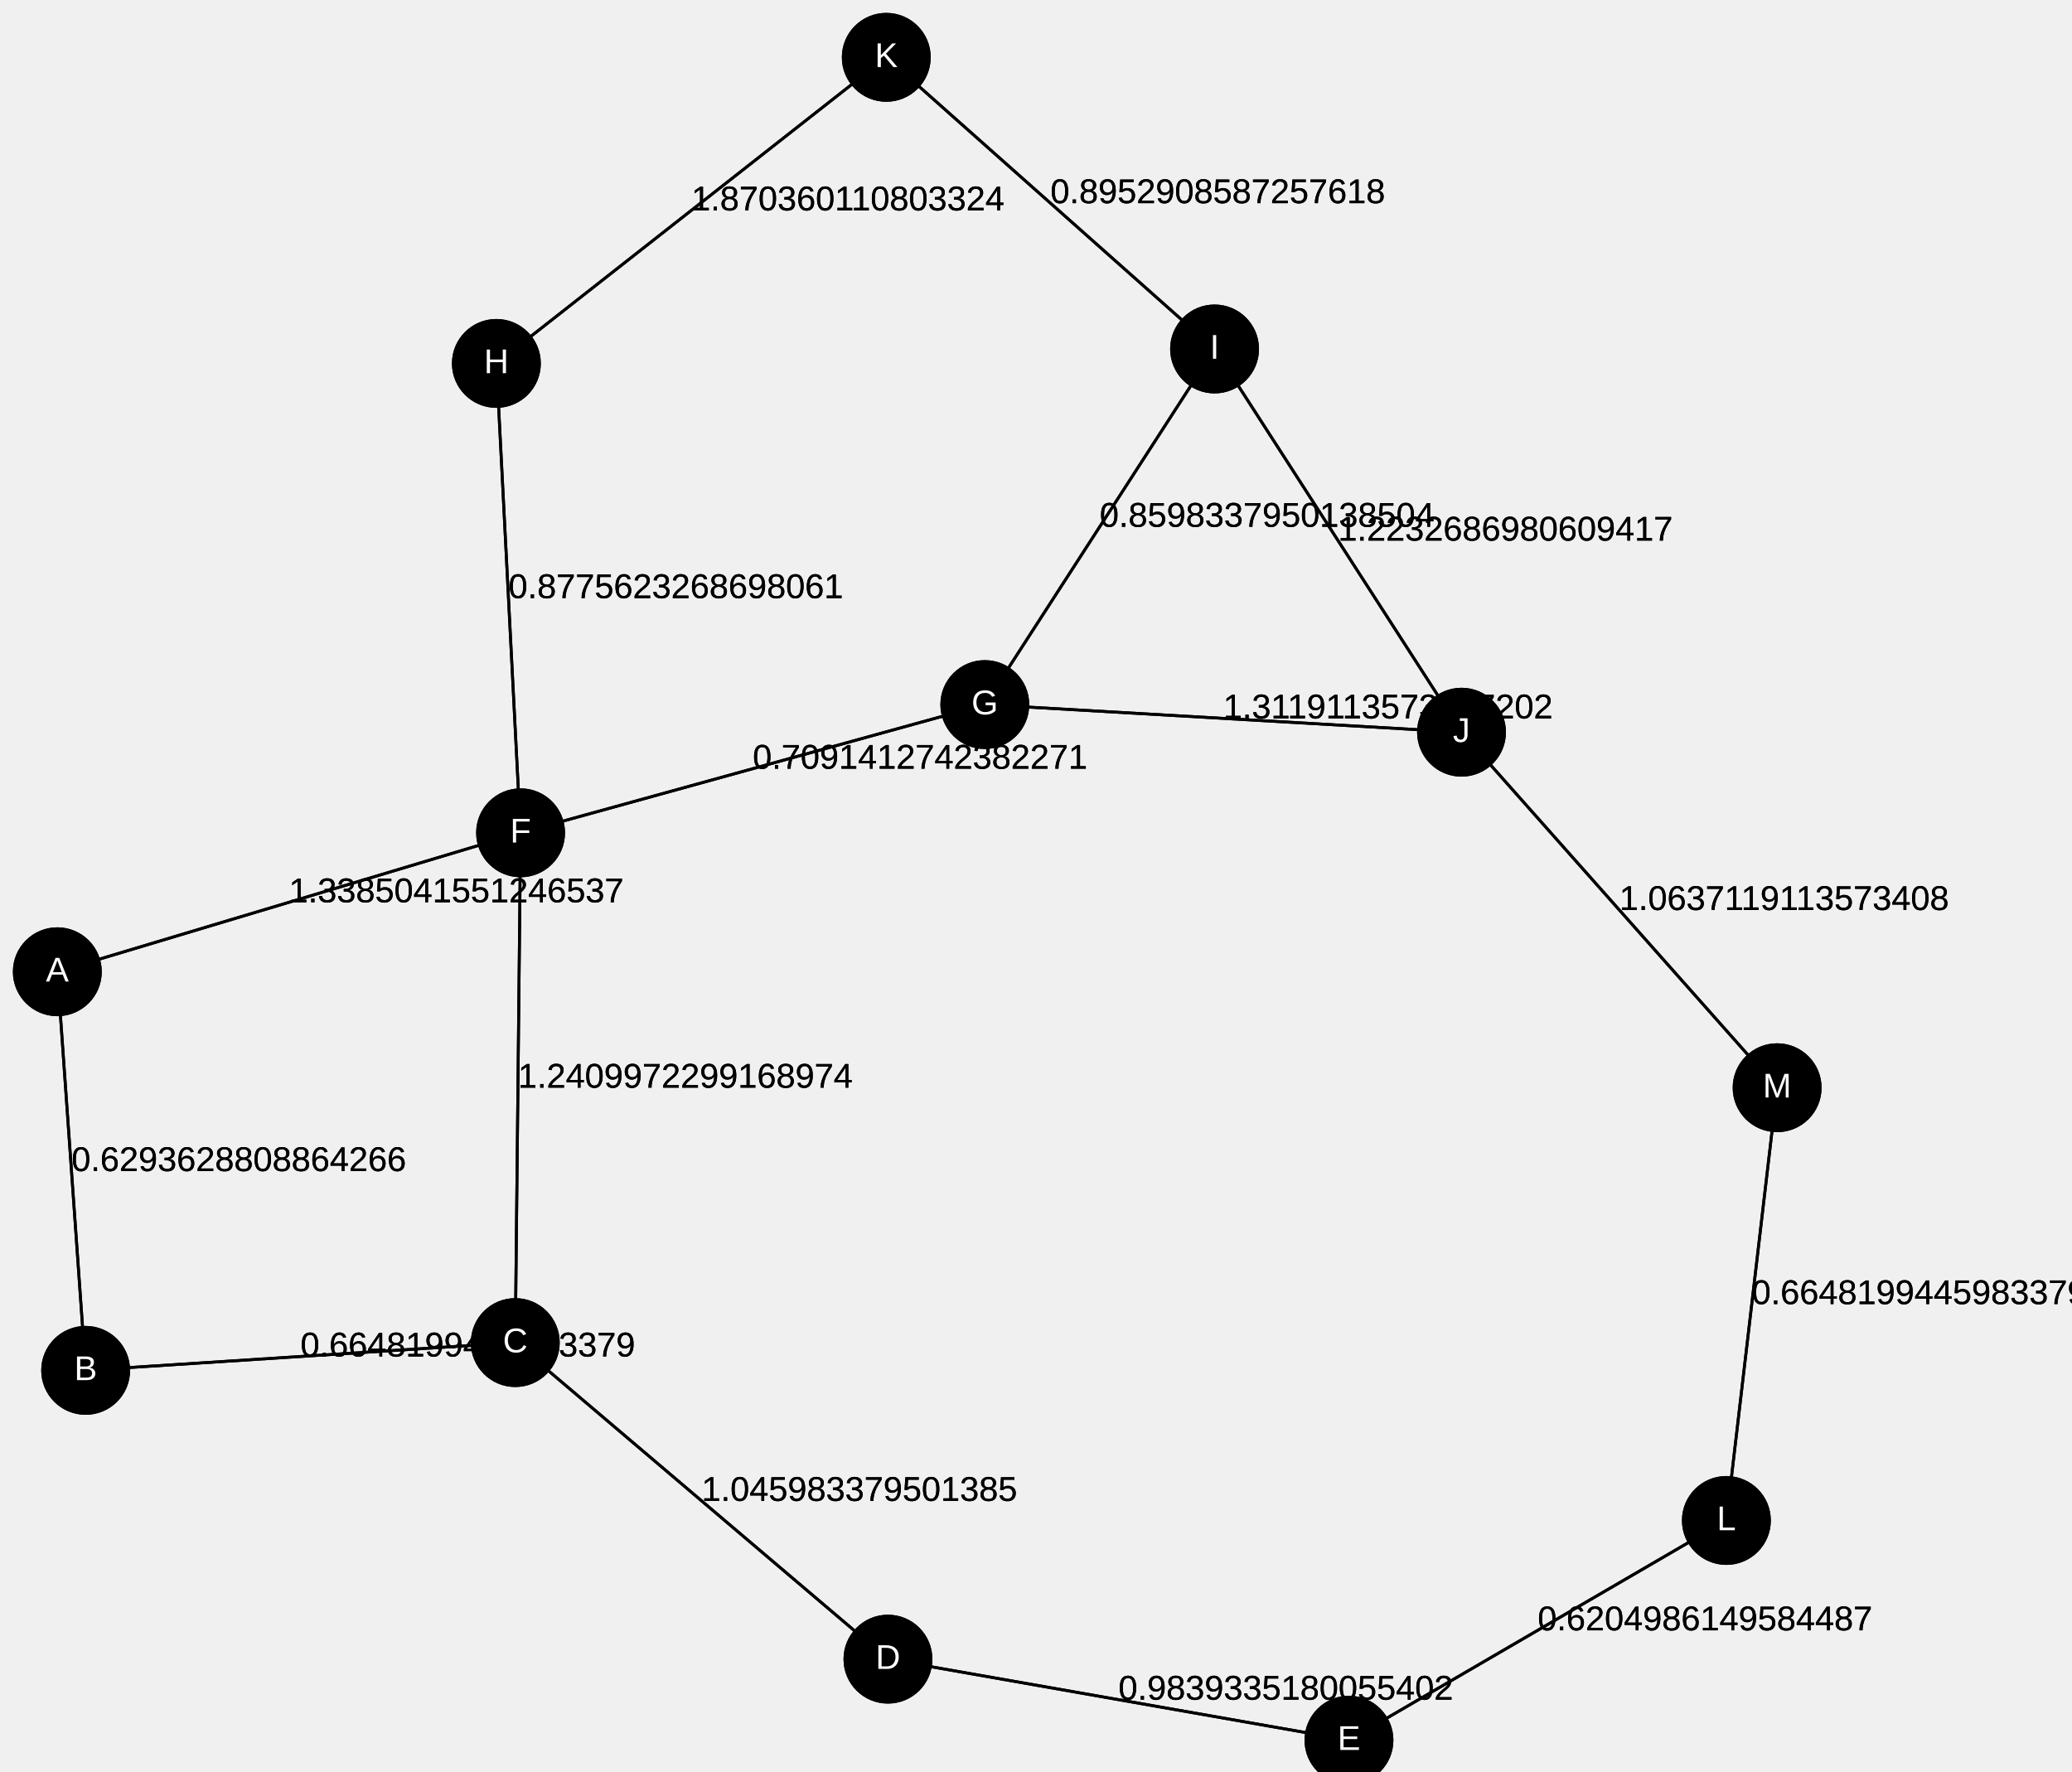
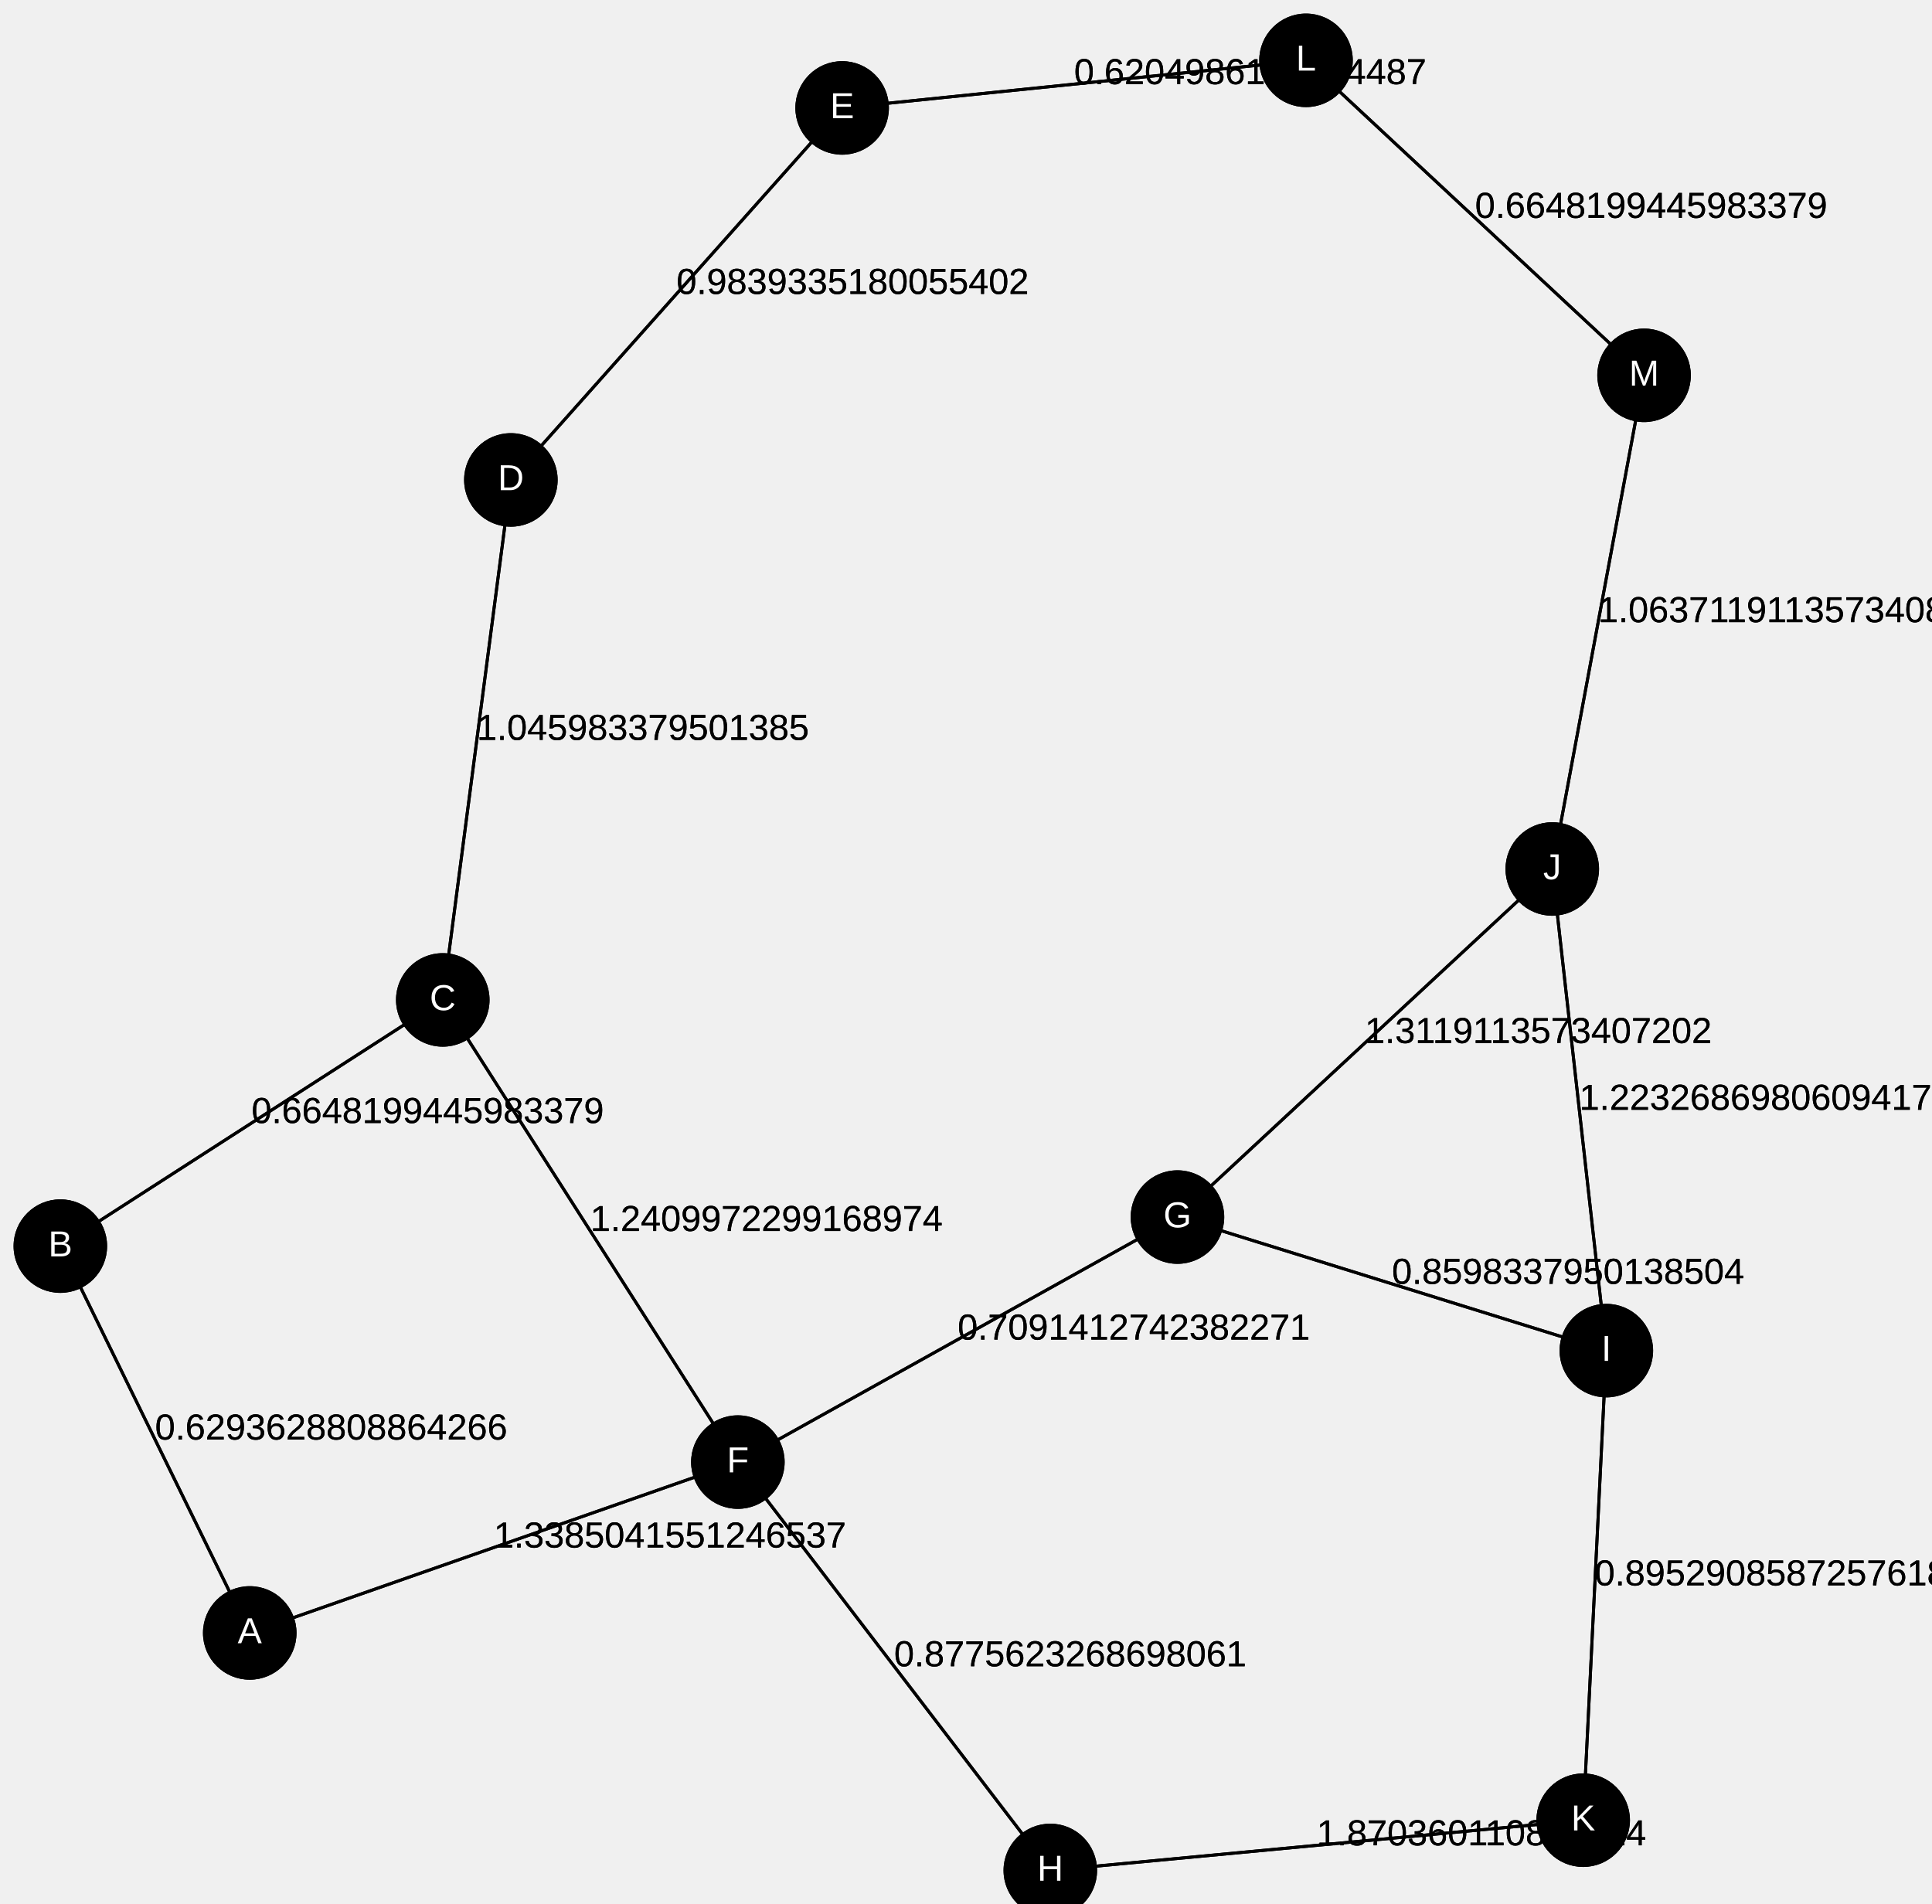
<svg xmlns="http://www.w3.org/2000/svg" baseProfile="full" height="100%" version="1.1" width="100%">
  <defs />
-   <line stroke="black" x1="20.0" x2="29.883" y1="339.02" y2="478.085" />
-   <text fill="black" style="font-family:Arial" x="24.941" y="408.552">0.6293628808864266</text>
-   <line stroke="black" x1="20.0" x2="181.62" y1="339.02" y2="290.546" />
-   <text fill="black" style="font-family:Arial" x="100.81" y="314.783">1.3385041551246537</text>
-   <line stroke="black" x1="29.883" x2="20.0" y1="478.085" y2="339.02" />
-   <text fill="black" style="font-family:Arial" x="24.941" y="408.552">0.6293628808864266</text>
-   <line stroke="black" x1="29.883" x2="179.769" y1="478.085" y2="468.391" />
-   <text fill="black" style="font-family:Arial" x="104.826" y="473.238">0.6648199445983379</text>
-   <line stroke="black" x1="179.769" x2="29.883" y1="468.391" y2="478.085" />
-   <text fill="black" style="font-family:Arial" x="104.826" y="473.238">0.6648199445983379</text>
-   <line stroke="black" x1="179.769" x2="309.787" y1="468.391" y2="578.834" />
-   <text fill="black" style="font-family:Arial" x="244.778" y="523.612">1.045983379501385</text>
-   <line stroke="black" x1="179.769" x2="181.62" y1="468.391" y2="290.546" />
-   <text fill="black" style="font-family:Arial" x="180.694" y="379.469">1.2409972299168974</text>
-   <line stroke="black" x1="309.787" x2="179.769" y1="578.834" y2="468.391" />
-   <text fill="black" style="font-family:Arial" x="244.778" y="523.612">1.045983379501385</text>
-   <line stroke="black" x1="309.787" x2="470.623" y1="578.834" y2="607.1" />
-   <text fill="black" style="font-family:Arial" x="390.205" y="592.967">0.9839335180055402</text>
-   <line stroke="black" x1="470.623" x2="309.787" y1="607.1" y2="578.834" />
-   <text fill="black" style="font-family:Arial" x="390.205" y="592.967">0.9839335180055402</text>
-   <line stroke="black" x1="470.623" x2="602.298" y1="607.1" y2="530.447" />
-   <text fill="black" style="font-family:Arial" x="536.46" y="568.773">0.6204986149584487</text>
-   <line stroke="black" x1="181.62" x2="20.0" y1="290.546" y2="339.02" />
-   <text fill="black" style="font-family:Arial" x="100.81" y="314.783">1.3385041551246537</text>
-   <line stroke="black" x1="181.62" x2="179.769" y1="290.546" y2="468.391" />
-   <text fill="black" style="font-family:Arial" x="180.694" y="379.469">1.2409972299168974</text>
-   <line stroke="black" x1="181.62" x2="343.581" y1="290.546" y2="245.809" />
-   <text fill="black" style="font-family:Arial" x="262.601" y="268.178">0.7091412742382271</text>
-   <line stroke="black" x1="181.62" x2="173.176" y1="290.546" y2="126.789" />
-   <text fill="black" style="font-family:Arial" x="177.398" y="208.667">0.8775623268698061</text>
-   <line stroke="black" x1="343.581" x2="181.62" y1="245.809" y2="290.546" />
-   <text fill="black" style="font-family:Arial" x="262.601" y="268.178">0.7091412742382271</text>
-   <line stroke="black" x1="343.581" x2="423.736" y1="245.809" y2="121.747" />
-   <text fill="black" style="font-family:Arial" x="383.659" y="183.778">0.8598337950138504</text>
-   <line stroke="black" x1="343.581" x2="509.891" y1="245.809" y2="255.447" />
-   <text fill="black" style="font-family:Arial" x="426.736" y="250.628">1.3119113573407202</text>
-   <line stroke="black" x1="173.176" x2="181.62" y1="126.789" y2="290.546" />
-   <text fill="black" style="font-family:Arial" x="177.398" y="208.667">0.8775623268698061</text>
-   <line stroke="black" x1="173.176" x2="309.205" y1="126.789" y2="20.0" />
-   <text fill="black" style="font-family:Arial" x="241.191" y="73.394">1.870360110803324</text>
-   <line stroke="black" x1="423.736" x2="343.581" y1="121.747" y2="245.809" />
-   <text fill="black" style="font-family:Arial" x="383.659" y="183.778">0.8598337950138504</text>
-   <line stroke="black" x1="423.736" x2="509.891" y1="121.747" y2="255.447" />
-   <text fill="black" style="font-family:Arial" x="466.813" y="188.597">1.2232686980609417</text>
-   <line stroke="black" x1="423.736" x2="309.205" y1="121.747" y2="20.0" />
-   <text fill="black" style="font-family:Arial" x="366.47" y="70.874">0.8952908587257618</text>
-   <line stroke="black" x1="509.891" x2="343.581" y1="255.447" y2="245.809" />
-   <text fill="black" style="font-family:Arial" x="426.736" y="250.628">1.3119113573407202</text>
-   <line stroke="black" x1="509.891" x2="423.736" y1="255.447" y2="121.747" />
-   <text fill="black" style="font-family:Arial" x="466.813" y="188.597">1.2232686980609417</text>
-   <line stroke="black" x1="509.891" x2="620.0" y1="255.447" y2="379.484" />
-   <text fill="black" style="font-family:Arial" x="564.945" y="317.466">1.0637119113573408</text>
-   <line stroke="black" x1="309.205" x2="173.176" y1="20.0" y2="126.789" />
-   <text fill="black" style="font-family:Arial" x="241.191" y="73.394">1.870360110803324</text>
-   <line stroke="black" x1="309.205" x2="423.736" y1="20.0" y2="121.747" />
-   <text fill="black" style="font-family:Arial" x="366.47" y="70.874">0.8952908587257618</text>
-   <line stroke="black" x1="602.298" x2="470.623" y1="530.447" y2="607.1" />
-   <text fill="black" style="font-family:Arial" x="536.46" y="568.773">0.6204986149584487</text>
-   <line stroke="black" x1="602.298" x2="620.0" y1="530.447" y2="379.484" />
-   <text fill="black" style="font-family:Arial" x="611.149" y="454.965">0.6648199445983379</text>
-   <line stroke="black" x1="620.0" x2="509.891" y1="379.484" y2="255.447" />
-   <text fill="black" style="font-family:Arial" x="564.945" y="317.466">1.0637119113573408</text>
-   <line stroke="black" x1="620.0" x2="602.298" y1="379.484" y2="530.447" />
-   <text fill="black" style="font-family:Arial" x="611.149" y="454.965">0.6648199445983379</text>
+   <line stroke="black" x1="82.775" x2="20.0" y1="541.274" y2="413.052" />
+   <text fill="black" style="font-family:Arial" x="51.387" y="477.163">0.6293628808864266</text>
+   <line stroke="black" x1="82.775" x2="244.559" y1="541.274" y2="484.641" />
+   <text fill="black" style="font-family:Arial" x="163.667" y="512.958">1.3385041551246537</text>
+   <line stroke="black" x1="20.0" x2="82.775" y1="413.052" y2="541.274" />
+   <text fill="black" style="font-family:Arial" x="51.387" y="477.163">0.6293628808864266</text>
+   <line stroke="black" x1="20.0" x2="146.753" y1="413.052" y2="331.444" />
+   <text fill="black" style="font-family:Arial" x="83.376" y="372.248">0.6648199445983379</text>
+   <line stroke="black" x1="146.753" x2="20.0" y1="331.444" y2="413.052" />
+   <text fill="black" style="font-family:Arial" x="83.376" y="372.248">0.6648199445983379</text>
+   <line stroke="black" x1="146.753" x2="169.323" y1="331.444" y2="159.081" />
+   <text fill="black" style="font-family:Arial" x="158.038" y="245.263">1.045983379501385</text>
+   <line stroke="black" x1="146.753" x2="244.559" y1="331.444" y2="484.641" />
+   <text fill="black" style="font-family:Arial" x="195.656" y="408.043">1.2409972299168974</text>
+   <line stroke="black" x1="169.323" x2="146.753" y1="159.081" y2="331.444" />
+   <text fill="black" style="font-family:Arial" x="158.038" y="245.263">1.045983379501385</text>
+   <line stroke="black" x1="169.323" x2="279.118" y1="159.081" y2="35.775" />
+   <text fill="black" style="font-family:Arial" x="224.221" y="97.428">0.9839335180055402</text>
+   <line stroke="black" x1="279.118" x2="169.323" y1="35.775" y2="159.081" />
+   <text fill="black" style="font-family:Arial" x="224.221" y="97.428">0.9839335180055402</text>
+   <line stroke="black" x1="279.118" x2="432.862" y1="35.775" y2="20.0" />
+   <text fill="black" style="font-family:Arial" x="355.99" y="27.888">0.6204986149584487</text>
+   <line stroke="black" x1="244.559" x2="82.775" y1="484.641" y2="541.274" />
+   <text fill="black" style="font-family:Arial" x="163.667" y="512.958">1.3385041551246537</text>
+   <line stroke="black" x1="244.559" x2="146.753" y1="484.641" y2="331.444" />
+   <text fill="black" style="font-family:Arial" x="195.656" y="408.043">1.2409972299168974</text>
+   <line stroke="black" x1="244.559" x2="390.258" y1="484.641" y2="403.426" />
+   <text fill="black" style="font-family:Arial" x="317.409" y="444.034">0.7091412742382271</text>
+   <line stroke="black" x1="244.559" x2="348.116" y1="484.641" y2="620.0" />
+   <text fill="black" style="font-family:Arial" x="296.337" y="552.321">0.8775623268698061</text>
+   <line stroke="black" x1="390.258" x2="244.559" y1="403.426" y2="484.641" />
+   <text fill="black" style="font-family:Arial" x="317.409" y="444.034">0.7091412742382271</text>
+   <line stroke="black" x1="390.258" x2="532.408" y1="403.426" y2="447.689" />
+   <text fill="black" style="font-family:Arial" x="461.333" y="425.558">0.8598337950138504</text>
+   <line stroke="black" x1="390.258" x2="514.483" y1="403.426" y2="288.044" />
+   <text fill="black" style="font-family:Arial" x="452.371" y="345.735">1.3119113573407202</text>
+   <line stroke="black" x1="348.116" x2="244.559" y1="620.0" y2="484.641" />
+   <text fill="black" style="font-family:Arial" x="296.337" y="552.321">0.8775623268698061</text>
+   <line stroke="black" x1="348.116" x2="524.73" y1="620.0" y2="603.342" />
+   <text fill="black" style="font-family:Arial" x="436.423" y="611.671">1.870360110803324</text>
+   <line stroke="black" x1="532.408" x2="390.258" y1="447.689" y2="403.426" />
+   <text fill="black" style="font-family:Arial" x="461.333" y="425.558">0.8598337950138504</text>
+   <line stroke="black" x1="532.408" x2="514.483" y1="447.689" y2="288.044" />
+   <text fill="black" style="font-family:Arial" x="523.446" y="367.866">1.2232686980609417</text>
+   <line stroke="black" x1="532.408" x2="524.73" y1="447.689" y2="603.342" />
+   <text fill="black" style="font-family:Arial" x="528.569" y="525.515">0.8952908587257618</text>
+   <line stroke="black" x1="514.483" x2="390.258" y1="288.044" y2="403.426" />
+   <text fill="black" style="font-family:Arial" x="452.371" y="345.735">1.3119113573407202</text>
+   <line stroke="black" x1="514.483" x2="532.408" y1="288.044" y2="447.689" />
+   <text fill="black" style="font-family:Arial" x="523.446" y="367.866">1.2232686980609417</text>
+   <line stroke="black" x1="514.483" x2="544.911" y1="288.044" y2="124.411" />
+   <text fill="black" style="font-family:Arial" x="529.697" y="206.228">1.0637119113573408</text>
+   <line stroke="black" x1="524.73" x2="348.116" y1="603.342" y2="620.0" />
+   <text fill="black" style="font-family:Arial" x="436.423" y="611.671">1.870360110803324</text>
+   <line stroke="black" x1="524.73" x2="532.408" y1="603.342" y2="447.689" />
+   <text fill="black" style="font-family:Arial" x="528.569" y="525.515">0.8952908587257618</text>
+   <line stroke="black" x1="432.862" x2="279.118" y1="20.0" y2="35.775" />
+   <text fill="black" style="font-family:Arial" x="355.99" y="27.888">0.6204986149584487</text>
+   <line stroke="black" x1="432.862" x2="544.911" y1="20.0" y2="124.411" />
+   <text fill="black" style="font-family:Arial" x="488.887" y="72.206">0.6648199445983379</text>
+   <line stroke="black" x1="544.911" x2="514.483" y1="124.411" y2="288.044" />
+   <text fill="black" style="font-family:Arial" x="529.697" y="206.228">1.0637119113573408</text>
+   <line stroke="black" x1="544.911" x2="432.862" y1="124.411" y2="20.0" />
+   <text fill="black" style="font-family:Arial" x="488.887" y="72.206">0.6648199445983379</text>
  <g id="0">
-     <circle cx="20.0" cy="339.02" fill="black" r="15" stroke="black" />
-     <text dominant-baseline="middle" fill="white" style="font-family:Arial" text-anchor="middle" x="20.0" y="339.02">A</text>
+     <circle cx="82.775" cy="541.274" fill="black" r="15" stroke="black" />
+     <text dominant-baseline="middle" fill="white" style="font-family:Arial" text-anchor="middle" x="82.775" y="541.274">A</text>
  </g>
  <g id="0">
-     <circle cx="20.0" cy="339.02" fill="black" r="15" stroke="black" />
-     <text dominant-baseline="middle" fill="white" style="font-family:Arial" text-anchor="middle" x="20.0" y="339.02">A</text>
+     <circle cx="82.775" cy="541.274" fill="black" r="15" stroke="black" />
+     <text dominant-baseline="middle" fill="white" style="font-family:Arial" text-anchor="middle" x="82.775" y="541.274">A</text>
  </g>
  <g id="1">
-     <circle cx="29.883" cy="478.085" fill="black" r="15" stroke="black" />
-     <text dominant-baseline="middle" fill="white" style="font-family:Arial" text-anchor="middle" x="29.883" y="478.085">B</text>
+     <circle cx="20.0" cy="413.052" fill="black" r="15" stroke="black" />
+     <text dominant-baseline="middle" fill="white" style="font-family:Arial" text-anchor="middle" x="20.0" y="413.052">B</text>
  </g>
  <g id="1">
-     <circle cx="29.883" cy="478.085" fill="black" r="15" stroke="black" />
-     <text dominant-baseline="middle" fill="white" style="font-family:Arial" text-anchor="middle" x="29.883" y="478.085">B</text>
+     <circle cx="20.0" cy="413.052" fill="black" r="15" stroke="black" />
+     <text dominant-baseline="middle" fill="white" style="font-family:Arial" text-anchor="middle" x="20.0" y="413.052">B</text>
  </g>
  <g id="2">
-     <circle cx="179.769" cy="468.391" fill="black" r="15" stroke="black" />
-     <text dominant-baseline="middle" fill="white" style="font-family:Arial" text-anchor="middle" x="179.769" y="468.391">C</text>
+     <circle cx="146.753" cy="331.444" fill="black" r="15" stroke="black" />
+     <text dominant-baseline="middle" fill="white" style="font-family:Arial" text-anchor="middle" x="146.753" y="331.444">C</text>
  </g>
  <g id="2">
-     <circle cx="179.769" cy="468.391" fill="black" r="15" stroke="black" />
-     <text dominant-baseline="middle" fill="white" style="font-family:Arial" text-anchor="middle" x="179.769" y="468.391">C</text>
+     <circle cx="146.753" cy="331.444" fill="black" r="15" stroke="black" />
+     <text dominant-baseline="middle" fill="white" style="font-family:Arial" text-anchor="middle" x="146.753" y="331.444">C</text>
  </g>
  <g id="3">
-     <circle cx="309.787" cy="578.834" fill="black" r="15" stroke="black" />
-     <text dominant-baseline="middle" fill="white" style="font-family:Arial" text-anchor="middle" x="309.787" y="578.834">D</text>
+     <circle cx="169.323" cy="159.081" fill="black" r="15" stroke="black" />
+     <text dominant-baseline="middle" fill="white" style="font-family:Arial" text-anchor="middle" x="169.323" y="159.081">D</text>
  </g>
  <g id="3">
-     <circle cx="309.787" cy="578.834" fill="black" r="15" stroke="black" />
-     <text dominant-baseline="middle" fill="white" style="font-family:Arial" text-anchor="middle" x="309.787" y="578.834">D</text>
+     <circle cx="169.323" cy="159.081" fill="black" r="15" stroke="black" />
+     <text dominant-baseline="middle" fill="white" style="font-family:Arial" text-anchor="middle" x="169.323" y="159.081">D</text>
  </g>
  <g id="4">
-     <circle cx="470.623" cy="607.1" fill="black" r="15" stroke="black" />
-     <text dominant-baseline="middle" fill="white" style="font-family:Arial" text-anchor="middle" x="470.623" y="607.1">E</text>
+     <circle cx="279.118" cy="35.775" fill="black" r="15" stroke="black" />
+     <text dominant-baseline="middle" fill="white" style="font-family:Arial" text-anchor="middle" x="279.118" y="35.775">E</text>
  </g>
  <g id="4">
-     <circle cx="470.623" cy="607.1" fill="black" r="15" stroke="black" />
-     <text dominant-baseline="middle" fill="white" style="font-family:Arial" text-anchor="middle" x="470.623" y="607.1">E</text>
+     <circle cx="279.118" cy="35.775" fill="black" r="15" stroke="black" />
+     <text dominant-baseline="middle" fill="white" style="font-family:Arial" text-anchor="middle" x="279.118" y="35.775">E</text>
  </g>
  <g id="5">
-     <circle cx="181.62" cy="290.546" fill="black" r="15" stroke="black" />
-     <text dominant-baseline="middle" fill="white" style="font-family:Arial" text-anchor="middle" x="181.62" y="290.546">F</text>
+     <circle cx="244.559" cy="484.641" fill="black" r="15" stroke="black" />
+     <text dominant-baseline="middle" fill="white" style="font-family:Arial" text-anchor="middle" x="244.559" y="484.641">F</text>
  </g>
  <g id="5">
-     <circle cx="181.62" cy="290.546" fill="black" r="15" stroke="black" />
-     <text dominant-baseline="middle" fill="white" style="font-family:Arial" text-anchor="middle" x="181.62" y="290.546">F</text>
+     <circle cx="244.559" cy="484.641" fill="black" r="15" stroke="black" />
+     <text dominant-baseline="middle" fill="white" style="font-family:Arial" text-anchor="middle" x="244.559" y="484.641">F</text>
  </g>
  <g id="6">
-     <circle cx="343.581" cy="245.809" fill="black" r="15" stroke="black" />
-     <text dominant-baseline="middle" fill="white" style="font-family:Arial" text-anchor="middle" x="343.581" y="245.809">G</text>
+     <circle cx="390.258" cy="403.426" fill="black" r="15" stroke="black" />
+     <text dominant-baseline="middle" fill="white" style="font-family:Arial" text-anchor="middle" x="390.258" y="403.426">G</text>
  </g>
  <g id="6">
-     <circle cx="343.581" cy="245.809" fill="black" r="15" stroke="black" />
-     <text dominant-baseline="middle" fill="white" style="font-family:Arial" text-anchor="middle" x="343.581" y="245.809">G</text>
+     <circle cx="390.258" cy="403.426" fill="black" r="15" stroke="black" />
+     <text dominant-baseline="middle" fill="white" style="font-family:Arial" text-anchor="middle" x="390.258" y="403.426">G</text>
  </g>
  <g id="7">
-     <circle cx="173.176" cy="126.789" fill="black" r="15" stroke="black" />
-     <text dominant-baseline="middle" fill="white" style="font-family:Arial" text-anchor="middle" x="173.176" y="126.789">H</text>
+     <circle cx="348.116" cy="620.0" fill="black" r="15" stroke="black" />
+     <text dominant-baseline="middle" fill="white" style="font-family:Arial" text-anchor="middle" x="348.116" y="620.0">H</text>
  </g>
  <g id="7">
-     <circle cx="173.176" cy="126.789" fill="black" r="15" stroke="black" />
-     <text dominant-baseline="middle" fill="white" style="font-family:Arial" text-anchor="middle" x="173.176" y="126.789">H</text>
+     <circle cx="348.116" cy="620.0" fill="black" r="15" stroke="black" />
+     <text dominant-baseline="middle" fill="white" style="font-family:Arial" text-anchor="middle" x="348.116" y="620.0">H</text>
  </g>
  <g id="8">
-     <circle cx="423.736" cy="121.747" fill="black" r="15" stroke="black" />
-     <text dominant-baseline="middle" fill="white" style="font-family:Arial" text-anchor="middle" x="423.736" y="121.747">I</text>
+     <circle cx="532.408" cy="447.689" fill="black" r="15" stroke="black" />
+     <text dominant-baseline="middle" fill="white" style="font-family:Arial" text-anchor="middle" x="532.408" y="447.689">I</text>
  </g>
  <g id="8">
-     <circle cx="423.736" cy="121.747" fill="black" r="15" stroke="black" />
-     <text dominant-baseline="middle" fill="white" style="font-family:Arial" text-anchor="middle" x="423.736" y="121.747">I</text>
+     <circle cx="532.408" cy="447.689" fill="black" r="15" stroke="black" />
+     <text dominant-baseline="middle" fill="white" style="font-family:Arial" text-anchor="middle" x="532.408" y="447.689">I</text>
  </g>
  <g id="9">
-     <circle cx="509.891" cy="255.447" fill="black" r="15" stroke="black" />
-     <text dominant-baseline="middle" fill="white" style="font-family:Arial" text-anchor="middle" x="509.891" y="255.447">J</text>
+     <circle cx="514.483" cy="288.044" fill="black" r="15" stroke="black" />
+     <text dominant-baseline="middle" fill="white" style="font-family:Arial" text-anchor="middle" x="514.483" y="288.044">J</text>
  </g>
  <g id="9">
-     <circle cx="509.891" cy="255.447" fill="black" r="15" stroke="black" />
-     <text dominant-baseline="middle" fill="white" style="font-family:Arial" text-anchor="middle" x="509.891" y="255.447">J</text>
+     <circle cx="514.483" cy="288.044" fill="black" r="15" stroke="black" />
+     <text dominant-baseline="middle" fill="white" style="font-family:Arial" text-anchor="middle" x="514.483" y="288.044">J</text>
  </g>
  <g id="10">
-     <circle cx="309.205" cy="20.0" fill="black" r="15" stroke="black" />
-     <text dominant-baseline="middle" fill="white" style="font-family:Arial" text-anchor="middle" x="309.205" y="20.0">K</text>
+     <circle cx="524.73" cy="603.342" fill="black" r="15" stroke="black" />
+     <text dominant-baseline="middle" fill="white" style="font-family:Arial" text-anchor="middle" x="524.73" y="603.342">K</text>
  </g>
  <g id="10">
-     <circle cx="309.205" cy="20.0" fill="black" r="15" stroke="black" />
-     <text dominant-baseline="middle" fill="white" style="font-family:Arial" text-anchor="middle" x="309.205" y="20.0">K</text>
+     <circle cx="524.73" cy="603.342" fill="black" r="15" stroke="black" />
+     <text dominant-baseline="middle" fill="white" style="font-family:Arial" text-anchor="middle" x="524.73" y="603.342">K</text>
  </g>
  <g id="11">
-     <circle cx="602.298" cy="530.447" fill="black" r="15" stroke="black" />
-     <text dominant-baseline="middle" fill="white" style="font-family:Arial" text-anchor="middle" x="602.298" y="530.447">L</text>
+     <circle cx="432.862" cy="20.0" fill="black" r="15" stroke="black" />
+     <text dominant-baseline="middle" fill="white" style="font-family:Arial" text-anchor="middle" x="432.862" y="20.0">L</text>
  </g>
  <g id="11">
-     <circle cx="602.298" cy="530.447" fill="black" r="15" stroke="black" />
-     <text dominant-baseline="middle" fill="white" style="font-family:Arial" text-anchor="middle" x="602.298" y="530.447">L</text>
+     <circle cx="432.862" cy="20.0" fill="black" r="15" stroke="black" />
+     <text dominant-baseline="middle" fill="white" style="font-family:Arial" text-anchor="middle" x="432.862" y="20.0">L</text>
  </g>
  <g id="12">
-     <circle cx="620.0" cy="379.484" fill="black" r="15" stroke="black" />
-     <text dominant-baseline="middle" fill="white" style="font-family:Arial" text-anchor="middle" x="620.0" y="379.484">M</text>
+     <circle cx="544.911" cy="124.411" fill="black" r="15" stroke="black" />
+     <text dominant-baseline="middle" fill="white" style="font-family:Arial" text-anchor="middle" x="544.911" y="124.411">M</text>
  </g>
  <g id="12">
-     <circle cx="620.0" cy="379.484" fill="black" r="15" stroke="black" />
-     <text dominant-baseline="middle" fill="white" style="font-family:Arial" text-anchor="middle" x="620.0" y="379.484">M</text>
+     <circle cx="544.911" cy="124.411" fill="black" r="15" stroke="black" />
+     <text dominant-baseline="middle" fill="white" style="font-family:Arial" text-anchor="middle" x="544.911" y="124.411">M</text>
  </g>
</svg>
